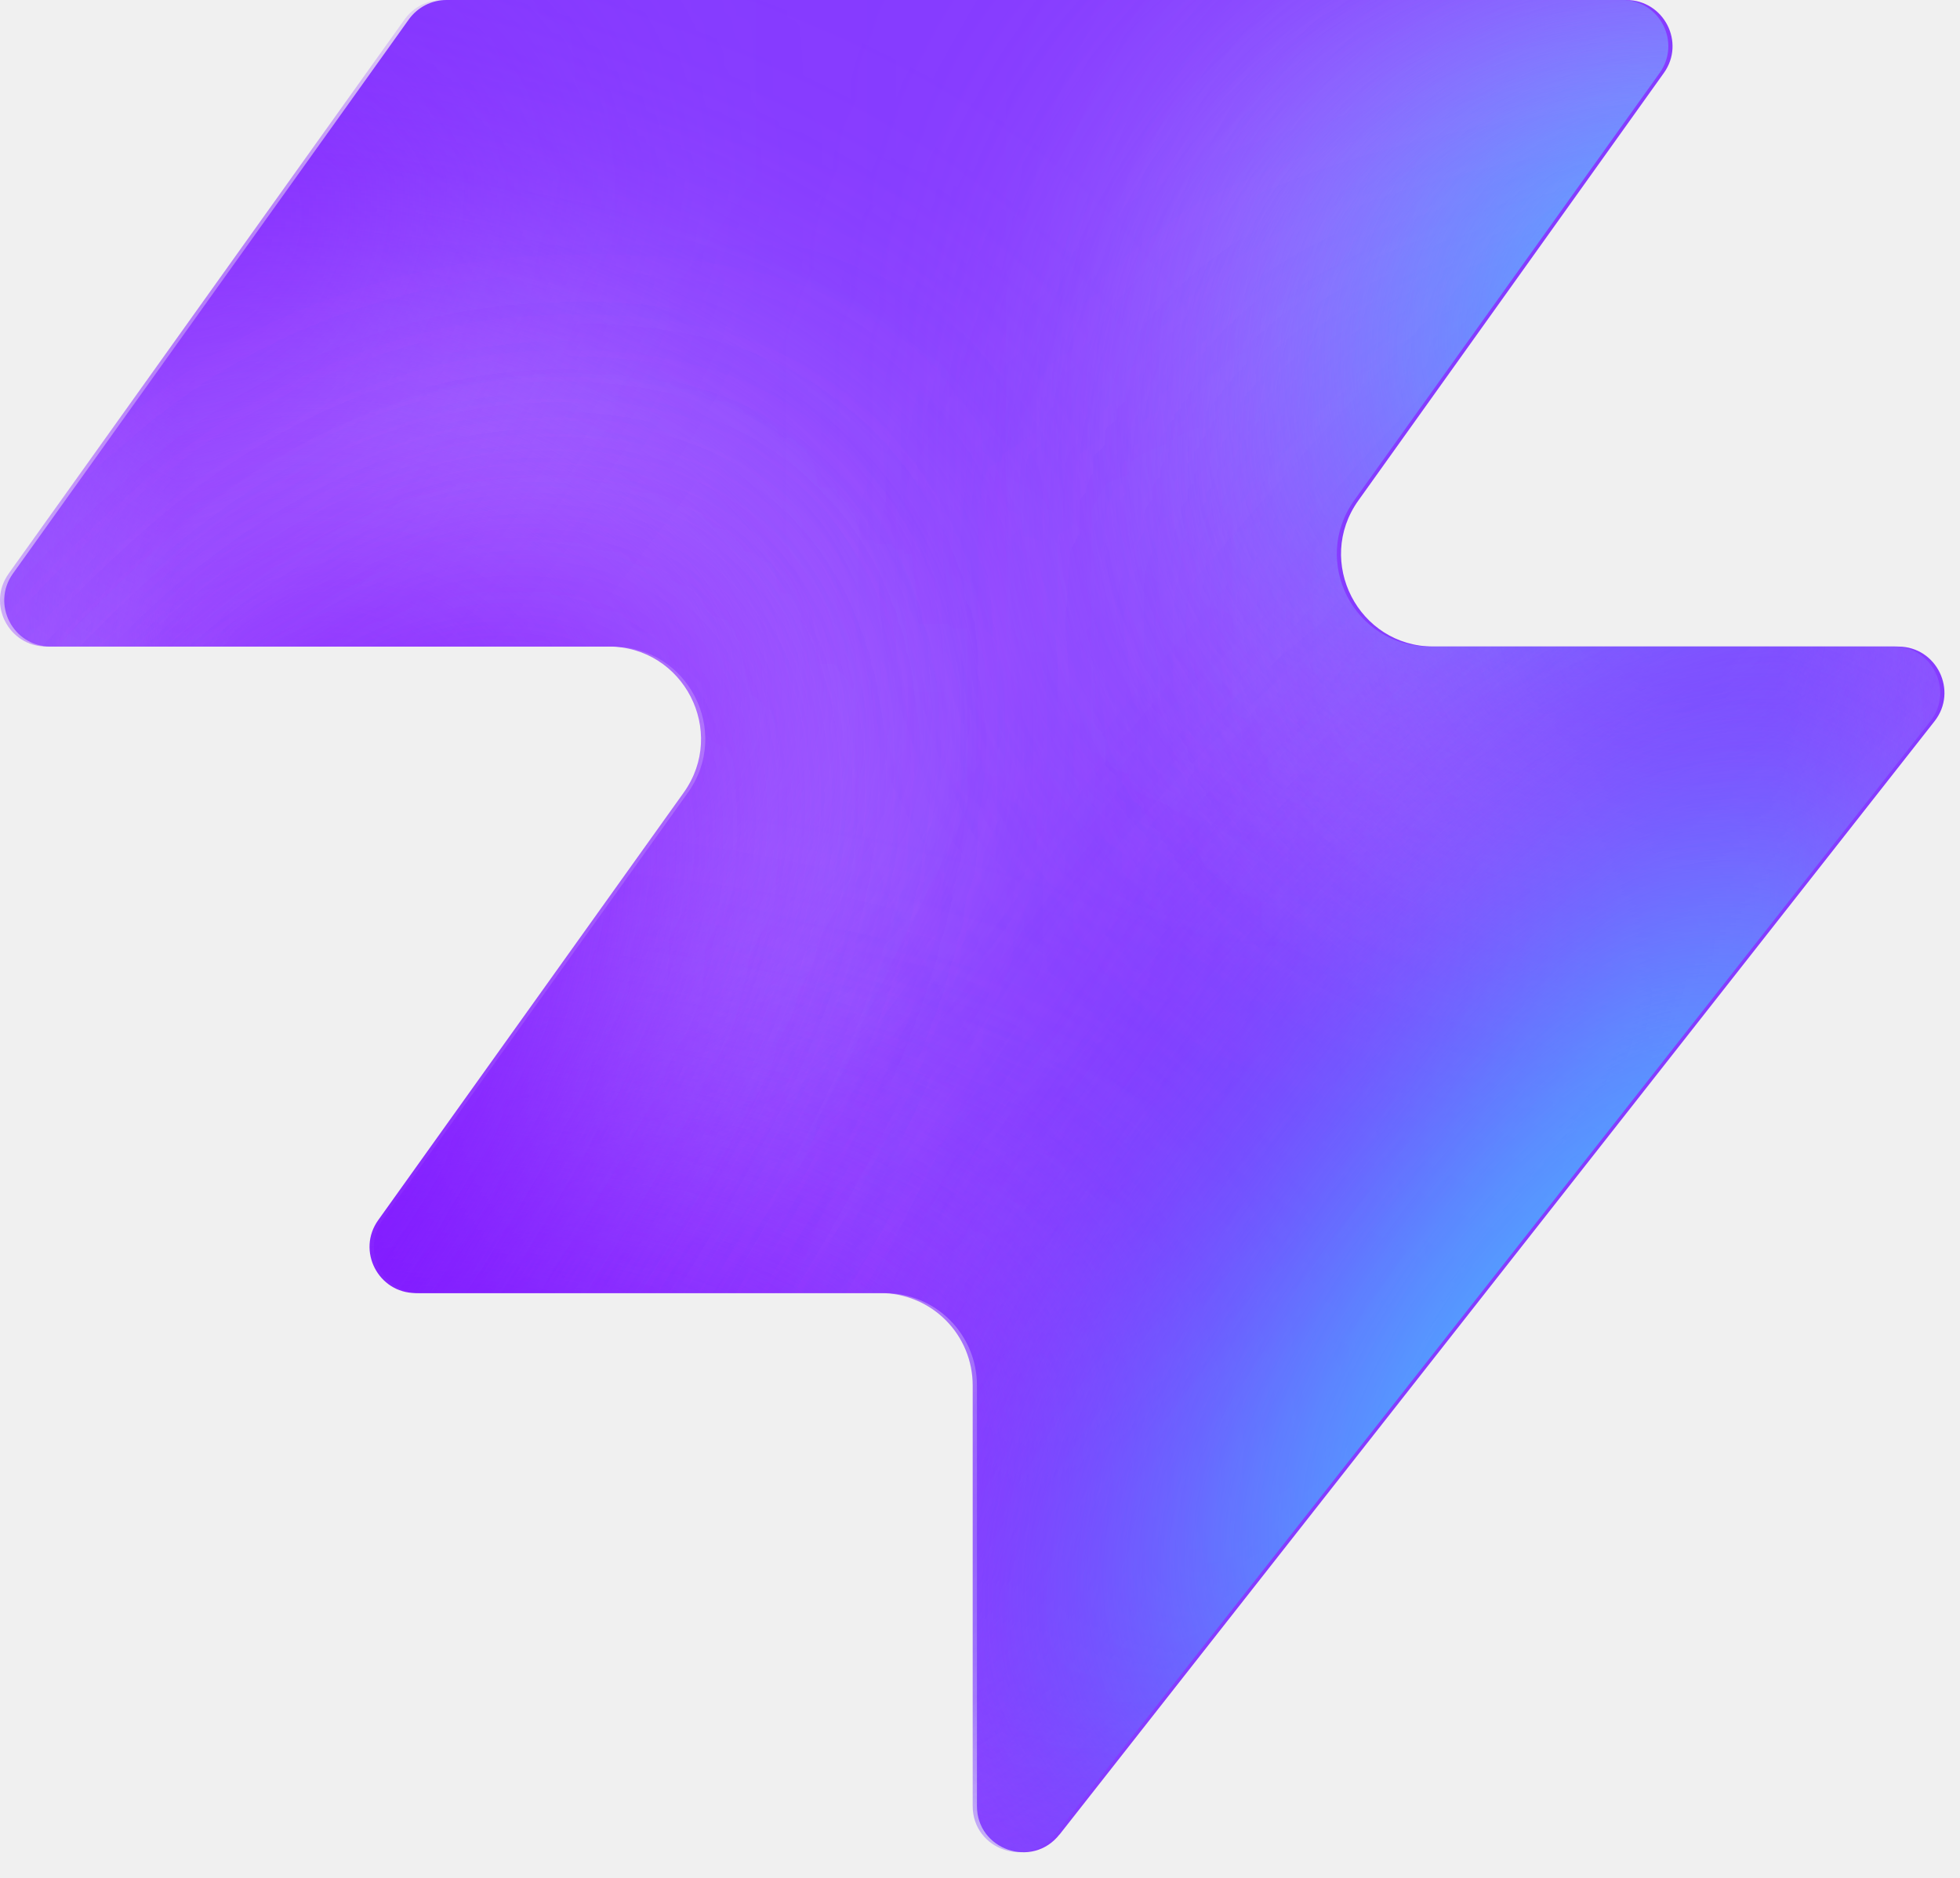
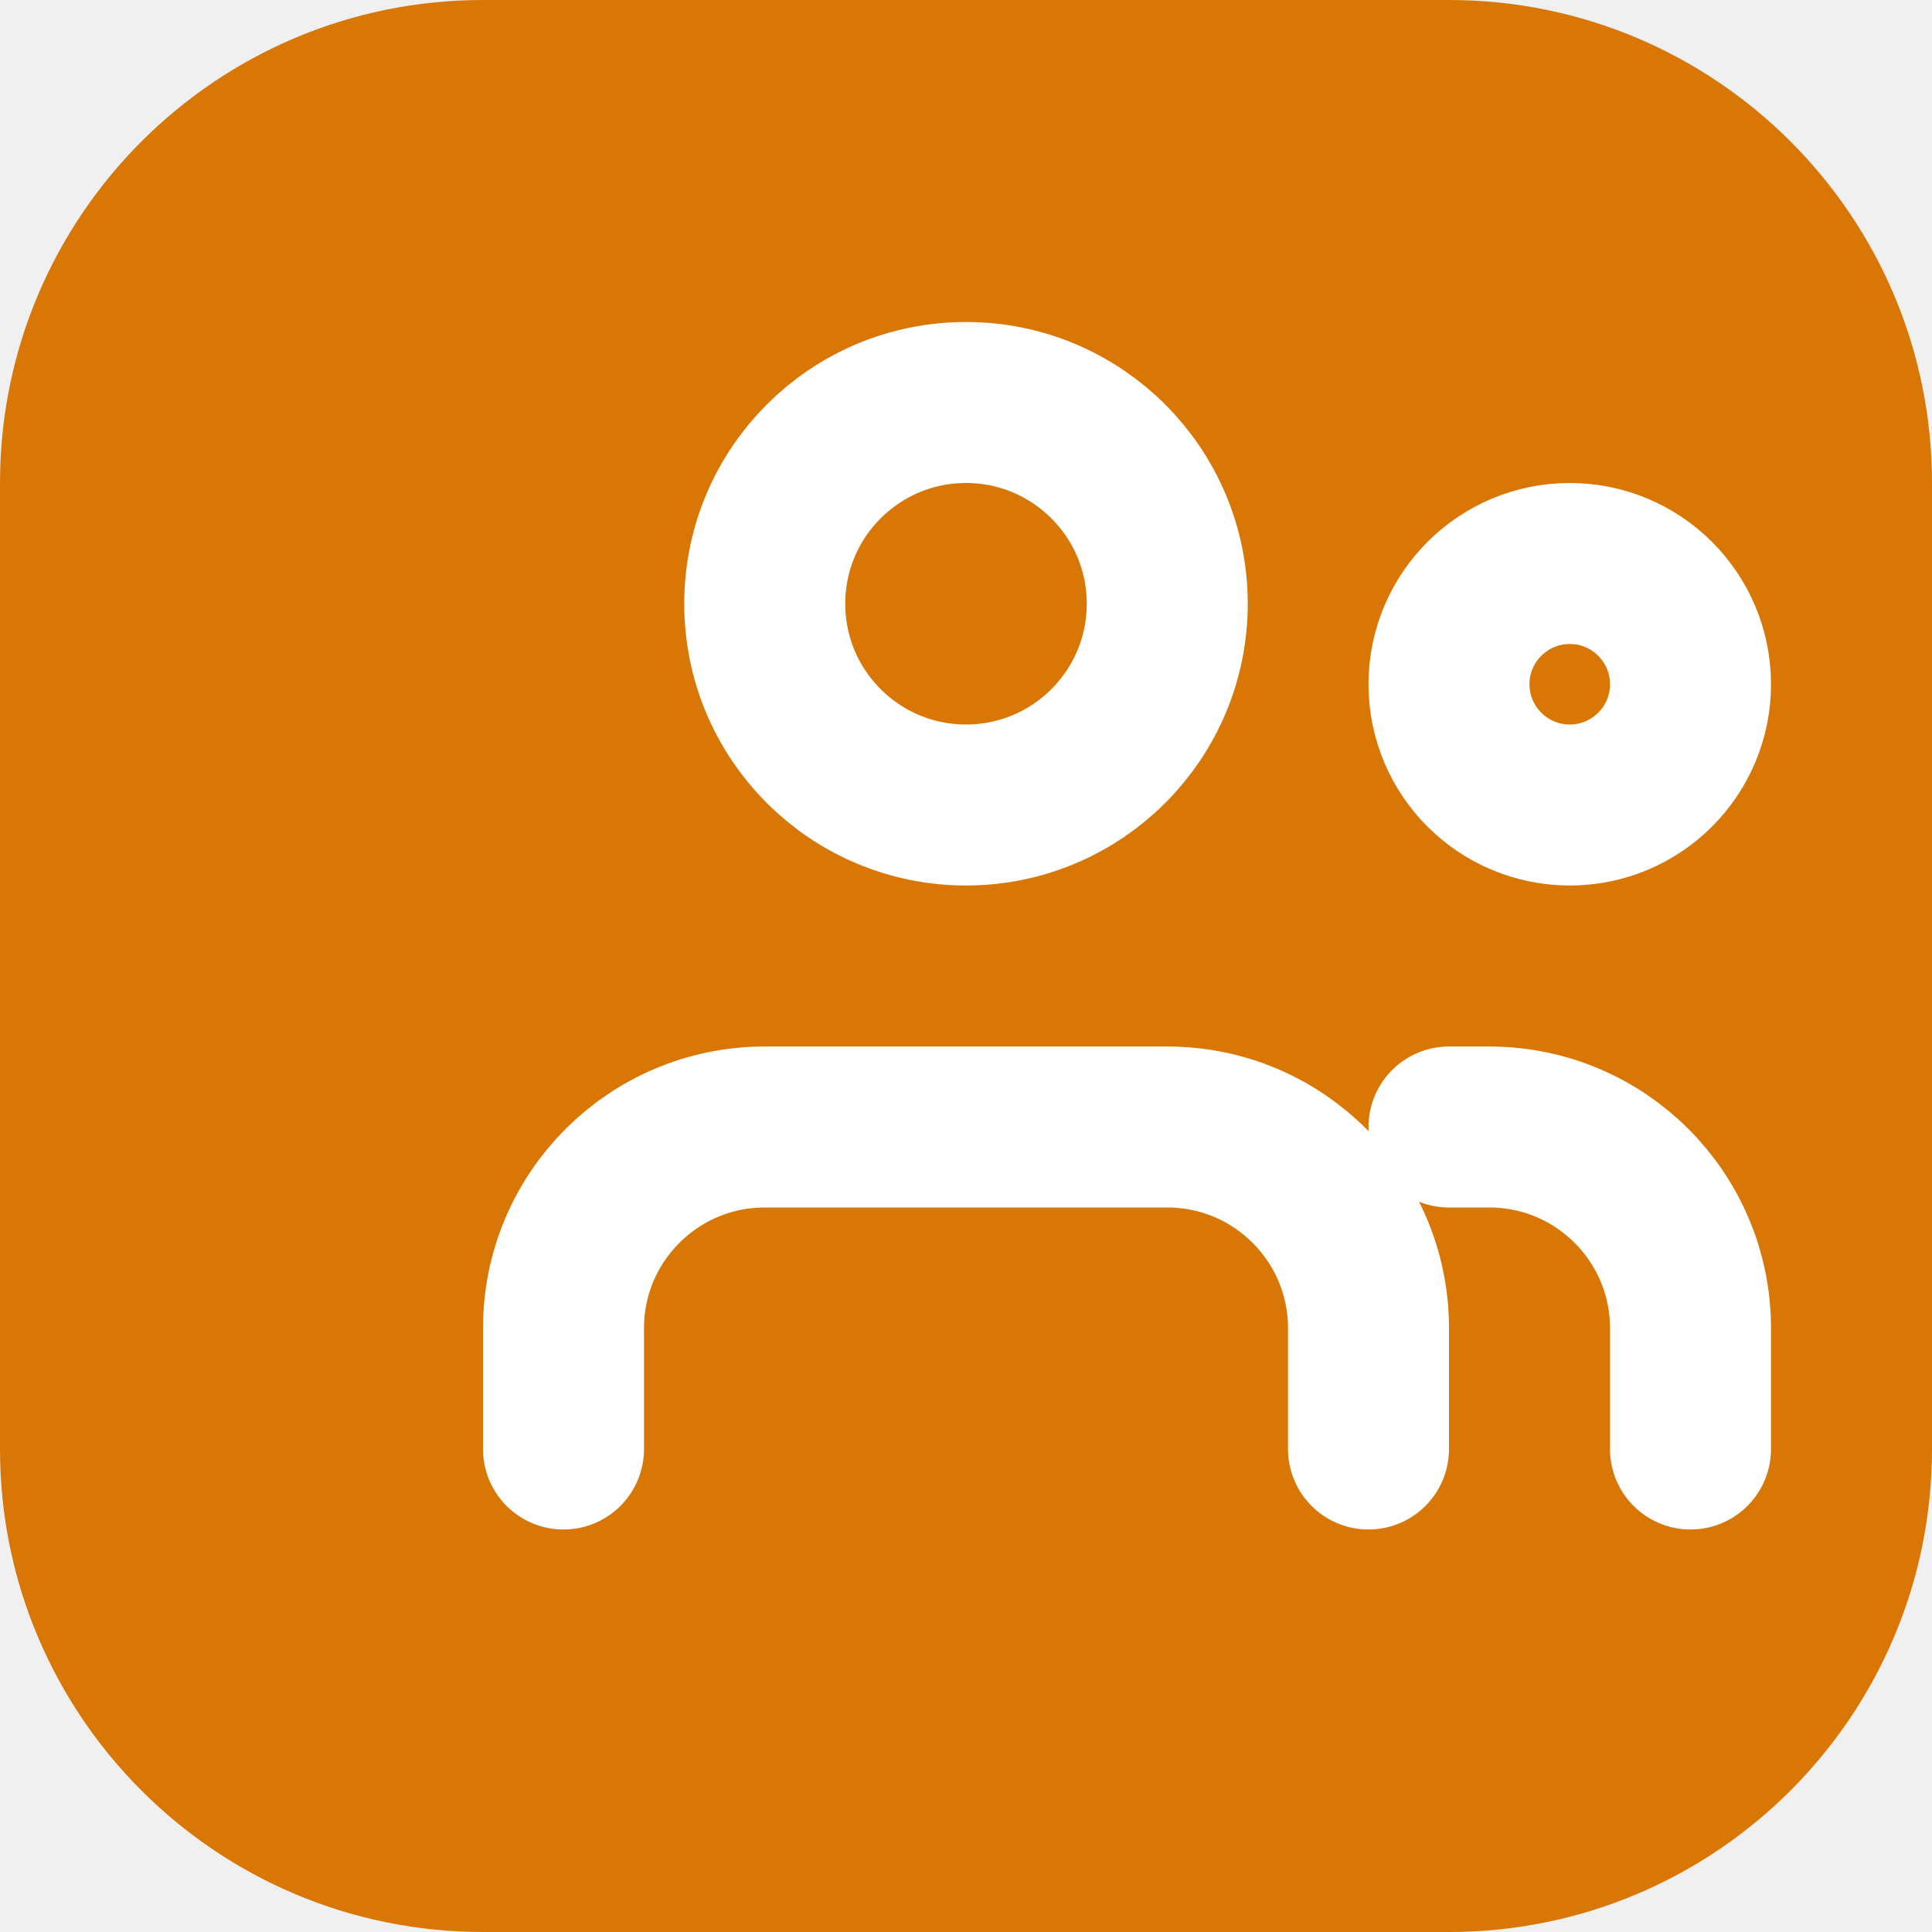
- <svg xmlns="http://www.w3.org/2000/svg" width="48" height="46" fill="none" viewBox="0 0 48 46">
-   <path fill="#863bff" d="M25.946 44.938c-.664.845-2.021.375-2.021-.698V33.937a2.26 2.26 0 0 0-2.262-2.262H10.287c-.92 0-1.456-1.04-.92-1.788l7.48-10.471c1.07-1.497 0-3.578-1.842-3.578H1.237c-.92 0-1.456-1.04-.92-1.788L10.013.474c.214-.297.556-.474.92-.474h28.894c.92 0 1.456 1.04.92 1.788l-7.48 10.471c-1.07 1.498 0 3.579 1.842 3.579h11.377c.943 0 1.473 1.088.89 1.83L25.947 44.94z" style="fill:#863bff;fill:color(display-p3 .525 .23 1);fill-opacity:1" />
-   <mask id="a" width="48" height="46" x="0" y="0" maskUnits="userSpaceOnUse" style="mask-type:alpha">
-     <path fill="#000" d="M25.842 44.938c-.664.844-2.021.375-2.021-.698V33.937a2.26 2.26 0 0 0-2.262-2.262H10.183c-.92 0-1.456-1.04-.92-1.788l7.48-10.471c1.07-1.498 0-3.579-1.842-3.579H1.133c-.92 0-1.456-1.04-.92-1.787L9.91.473c.214-.297.556-.474.92-.474h28.894c.92 0 1.456 1.04.92 1.788l-7.48 10.471c-1.07 1.498 0 3.578 1.842 3.578h11.377c.943 0 1.473 1.088.89 1.832L25.843 44.94z" style="fill:#000;fill-opacity:1" />
-   </mask>
-   <g mask="url(#a)">
-     <g filter="url(#b)">
-       <ellipse cx="5.508" cy="14.704" fill="#ede6ff" rx="5.508" ry="14.704" style="fill:#ede6ff;fill:color(display-p3 .927 .903 1);fill-opacity:1" transform="matrix(.00324 1 1 -.00324 -4.47 31.516)" />
-     </g>
-     <g filter="url(#c)">
-       <ellipse cx="10.399" cy="29.851" fill="#ede6ff" rx="10.399" ry="29.851" style="fill:#ede6ff;fill:color(display-p3 .927 .903 1);fill-opacity:1" transform="matrix(.00324 1 1 -.00324 -39.328 7.883)" />
-     </g>
-     <g filter="url(#d)">
-       <ellipse cx="5.508" cy="30.487" fill="#7e14ff" rx="5.508" ry="30.487" style="fill:#7e14ff;fill:color(display-p3 .492 .077 1);fill-opacity:1" transform="rotate(89.814 -25.913 -14.639)scale(1 -1)" />
-     </g>
-     <g filter="url(#e)">
-       <ellipse cx="5.508" cy="30.599" fill="#7e14ff" rx="5.508" ry="30.599" style="fill:#7e14ff;fill:color(display-p3 .492 .077 1);fill-opacity:1" transform="rotate(89.814 -32.644 -3.334)scale(1 -1)" />
-     </g>
-     <g filter="url(#f)">
-       <ellipse cx="5.508" cy="30.599" fill="#7e14ff" rx="5.508" ry="30.599" style="fill:#7e14ff;fill:color(display-p3 .492 .077 1);fill-opacity:1" transform="matrix(.00324 1 1 -.00324 -34.34 30.47)" />
-     </g>
-     <g filter="url(#g)">
-       <ellipse cx="14.072" cy="22.078" fill="#ede6ff" rx="14.072" ry="22.078" style="fill:#ede6ff;fill:color(display-p3 .927 .903 1);fill-opacity:1" transform="rotate(93.35 24.506 48.493)scale(-1 1)" />
-     </g>
-     <g filter="url(#h)">
-       <ellipse cx="3.47" cy="21.501" fill="#7e14ff" rx="3.47" ry="21.501" style="fill:#7e14ff;fill:color(display-p3 .492 .077 1);fill-opacity:1" transform="rotate(89.009 28.708 47.59)scale(-1 1)" />
-     </g>
-     <g filter="url(#i)">
-       <ellipse cx="3.47" cy="21.501" fill="#7e14ff" rx="3.47" ry="21.501" style="fill:#7e14ff;fill:color(display-p3 .492 .077 1);fill-opacity:1" transform="rotate(89.009 28.708 47.59)scale(-1 1)" />
-     </g>
-     <g filter="url(#j)">
-       <ellipse cx=".387" cy="8.972" fill="#7e14ff" rx="4.407" ry="29.108" style="fill:#7e14ff;fill:color(display-p3 .492 .077 1);fill-opacity:1" transform="rotate(39.51 .387 8.972)" />
-     </g>
-     <g filter="url(#k)">
-       <ellipse cx="47.523" cy="-6.092" fill="#7e14ff" rx="4.407" ry="29.108" style="fill:#7e14ff;fill:color(display-p3 .492 .077 1);fill-opacity:1" transform="rotate(37.892 47.523 -6.092)" />
-     </g>
-     <g filter="url(#l)">
-       <ellipse cx="41.412" cy="6.333" fill="#47bfff" rx="5.971" ry="9.665" style="fill:#47bfff;fill:color(display-p3 .28 .748 1);fill-opacity:1" transform="rotate(37.892 41.412 6.333)" />
-     </g>
-     <g filter="url(#m)">
-       <ellipse cx="-1.879" cy="38.332" fill="#7e14ff" rx="4.407" ry="29.108" style="fill:#7e14ff;fill:color(display-p3 .492 .077 1);fill-opacity:1" transform="rotate(37.892 -1.88 38.332)" />
-     </g>
-     <g filter="url(#n)">
-       <ellipse cx="-1.879" cy="38.332" fill="#7e14ff" rx="4.407" ry="29.108" style="fill:#7e14ff;fill:color(display-p3 .492 .077 1);fill-opacity:1" transform="rotate(37.892 -1.88 38.332)" />
-     </g>
-     <g filter="url(#o)">
-       <ellipse cx="35.651" cy="29.907" fill="#7e14ff" rx="4.407" ry="29.108" style="fill:#7e14ff;fill:color(display-p3 .492 .077 1);fill-opacity:1" transform="rotate(37.892 35.651 29.907)" />
-     </g>
-     <g filter="url(#p)">
-       <ellipse cx="38.418" cy="32.4" fill="#47bfff" rx="5.971" ry="15.297" style="fill:#47bfff;fill:color(display-p3 .28 .748 1);fill-opacity:1" transform="rotate(37.892 38.418 32.4)" />
-     </g>
-   </g>
-   <defs>
-     <filter id="b" width="60.045" height="41.654" x="-19.77" y="16.149" color-interpolation-filters="sRGB" filterUnits="userSpaceOnUse">
-       <feFlood flood-opacity="0" result="BackgroundImageFix" />
-       <feBlend in="SourceGraphic" in2="BackgroundImageFix" result="shape" />
-       <feGaussianBlur result="effect1_foregroundBlur_2002_17158" stdDeviation="7.659" />
-     </filter>
-     <filter id="c" width="90.34" height="51.437" x="-54.613" y="-7.533" color-interpolation-filters="sRGB" filterUnits="userSpaceOnUse">
-       <feFlood flood-opacity="0" result="BackgroundImageFix" />
-       <feBlend in="SourceGraphic" in2="BackgroundImageFix" result="shape" />
-       <feGaussianBlur result="effect1_foregroundBlur_2002_17158" stdDeviation="7.659" />
-     </filter>
-     <filter id="d" width="79.355" height="29.4" x="-49.64" y="2.03" color-interpolation-filters="sRGB" filterUnits="userSpaceOnUse">
-       <feFlood flood-opacity="0" result="BackgroundImageFix" />
-       <feBlend in="SourceGraphic" in2="BackgroundImageFix" result="shape" />
-       <feGaussianBlur result="effect1_foregroundBlur_2002_17158" stdDeviation="4.596" />
-     </filter>
-     <filter id="e" width="79.579" height="29.4" x="-45.045" y="20.029" color-interpolation-filters="sRGB" filterUnits="userSpaceOnUse">
-       <feFlood flood-opacity="0" result="BackgroundImageFix" />
-       <feBlend in="SourceGraphic" in2="BackgroundImageFix" result="shape" />
-       <feGaussianBlur result="effect1_foregroundBlur_2002_17158" stdDeviation="4.596" />
-     </filter>
-     <filter id="f" width="79.579" height="29.4" x="-43.513" y="21.178" color-interpolation-filters="sRGB" filterUnits="userSpaceOnUse">
-       <feFlood flood-opacity="0" result="BackgroundImageFix" />
-       <feBlend in="SourceGraphic" in2="BackgroundImageFix" result="shape" />
-       <feGaussianBlur result="effect1_foregroundBlur_2002_17158" stdDeviation="4.596" />
-     </filter>
-     <filter id="g" width="74.749" height="58.852" x="15.756" y="-17.901" color-interpolation-filters="sRGB" filterUnits="userSpaceOnUse">
-       <feFlood flood-opacity="0" result="BackgroundImageFix" />
-       <feBlend in="SourceGraphic" in2="BackgroundImageFix" result="shape" />
-       <feGaussianBlur result="effect1_foregroundBlur_2002_17158" stdDeviation="7.659" />
-     </filter>
-     <filter id="h" width="61.377" height="25.362" x="23.548" y="2.284" color-interpolation-filters="sRGB" filterUnits="userSpaceOnUse">
-       <feFlood flood-opacity="0" result="BackgroundImageFix" />
-       <feBlend in="SourceGraphic" in2="BackgroundImageFix" result="shape" />
-       <feGaussianBlur result="effect1_foregroundBlur_2002_17158" stdDeviation="4.596" />
-     </filter>
-     <filter id="i" width="61.377" height="25.362" x="23.548" y="2.284" color-interpolation-filters="sRGB" filterUnits="userSpaceOnUse">
-       <feFlood flood-opacity="0" result="BackgroundImageFix" />
-       <feBlend in="SourceGraphic" in2="BackgroundImageFix" result="shape" />
-       <feGaussianBlur result="effect1_foregroundBlur_2002_17158" stdDeviation="4.596" />
-     </filter>
-     <filter id="j" width="56.045" height="63.649" x="-27.636" y="-22.853" color-interpolation-filters="sRGB" filterUnits="userSpaceOnUse">
-       <feFlood flood-opacity="0" result="BackgroundImageFix" />
-       <feBlend in="SourceGraphic" in2="BackgroundImageFix" result="shape" />
-       <feGaussianBlur result="effect1_foregroundBlur_2002_17158" stdDeviation="4.596" />
-     </filter>
-     <filter id="k" width="54.814" height="64.646" x="20.116" y="-38.415" color-interpolation-filters="sRGB" filterUnits="userSpaceOnUse">
-       <feFlood flood-opacity="0" result="BackgroundImageFix" />
-       <feBlend in="SourceGraphic" in2="BackgroundImageFix" result="shape" />
-       <feGaussianBlur result="effect1_foregroundBlur_2002_17158" stdDeviation="4.596" />
-     </filter>
-     <filter id="l" width="33.541" height="35.313" x="24.641" y="-11.323" color-interpolation-filters="sRGB" filterUnits="userSpaceOnUse">
-       <feFlood flood-opacity="0" result="BackgroundImageFix" />
-       <feBlend in="SourceGraphic" in2="BackgroundImageFix" result="shape" />
-       <feGaussianBlur result="effect1_foregroundBlur_2002_17158" stdDeviation="4.596" />
-     </filter>
-     <filter id="m" width="54.814" height="64.646" x="-29.286" y="6.009" color-interpolation-filters="sRGB" filterUnits="userSpaceOnUse">
-       <feFlood flood-opacity="0" result="BackgroundImageFix" />
-       <feBlend in="SourceGraphic" in2="BackgroundImageFix" result="shape" />
-       <feGaussianBlur result="effect1_foregroundBlur_2002_17158" stdDeviation="4.596" />
-     </filter>
-     <filter id="n" width="54.814" height="64.646" x="-29.286" y="6.009" color-interpolation-filters="sRGB" filterUnits="userSpaceOnUse">
-       <feFlood flood-opacity="0" result="BackgroundImageFix" />
-       <feBlend in="SourceGraphic" in2="BackgroundImageFix" result="shape" />
-       <feGaussianBlur result="effect1_foregroundBlur_2002_17158" stdDeviation="4.596" />
-     </filter>
-     <filter id="o" width="54.814" height="64.646" x="8.244" y="-2.416" color-interpolation-filters="sRGB" filterUnits="userSpaceOnUse">
-       <feFlood flood-opacity="0" result="BackgroundImageFix" />
-       <feBlend in="SourceGraphic" in2="BackgroundImageFix" result="shape" />
-       <feGaussianBlur result="effect1_foregroundBlur_2002_17158" stdDeviation="4.596" />
-     </filter>
-     <filter id="p" width="39.409" height="43.623" x="18.713" y="10.588" color-interpolation-filters="sRGB" filterUnits="userSpaceOnUse">
-       <feFlood flood-opacity="0" result="BackgroundImageFix" />
-       <feBlend in="SourceGraphic" in2="BackgroundImageFix" result="shape" />
-       <feGaussianBlur result="effect1_foregroundBlur_2002_17158" stdDeviation="4.596" />
-     </filter>
-   </defs>
+ <svg xmlns="http://www.w3.org/2000/svg" viewBox="0 0 24 24" fill="none">
+   <rect width="24" height="24" rx="6" fill="#d97706" />
+   <path d="M17 18v-1.5a2.5 2.5 0 0 0-2.5-2.5H9.5A2.5 2.5 0 0 0 7 16.5V18" stroke="#ffffff" stroke-width="2" stroke-linecap="round" stroke-linejoin="round" />
+   <circle cx="12" cy="7.5" r="2.5" stroke="#ffffff" stroke-width="2" stroke-linecap="round" stroke-linejoin="round" />
+   <path d="M21 18v-1.5a2.5 2.5 0 0 0-2.5-2.5H18" stroke="#ffffff" stroke-width="2" stroke-linecap="round" stroke-linejoin="round" />
+   <circle cx="19.5" cy="8.5" r="1.5" stroke="#ffffff" stroke-width="2" stroke-linecap="round" stroke-linejoin="round" />
</svg>
